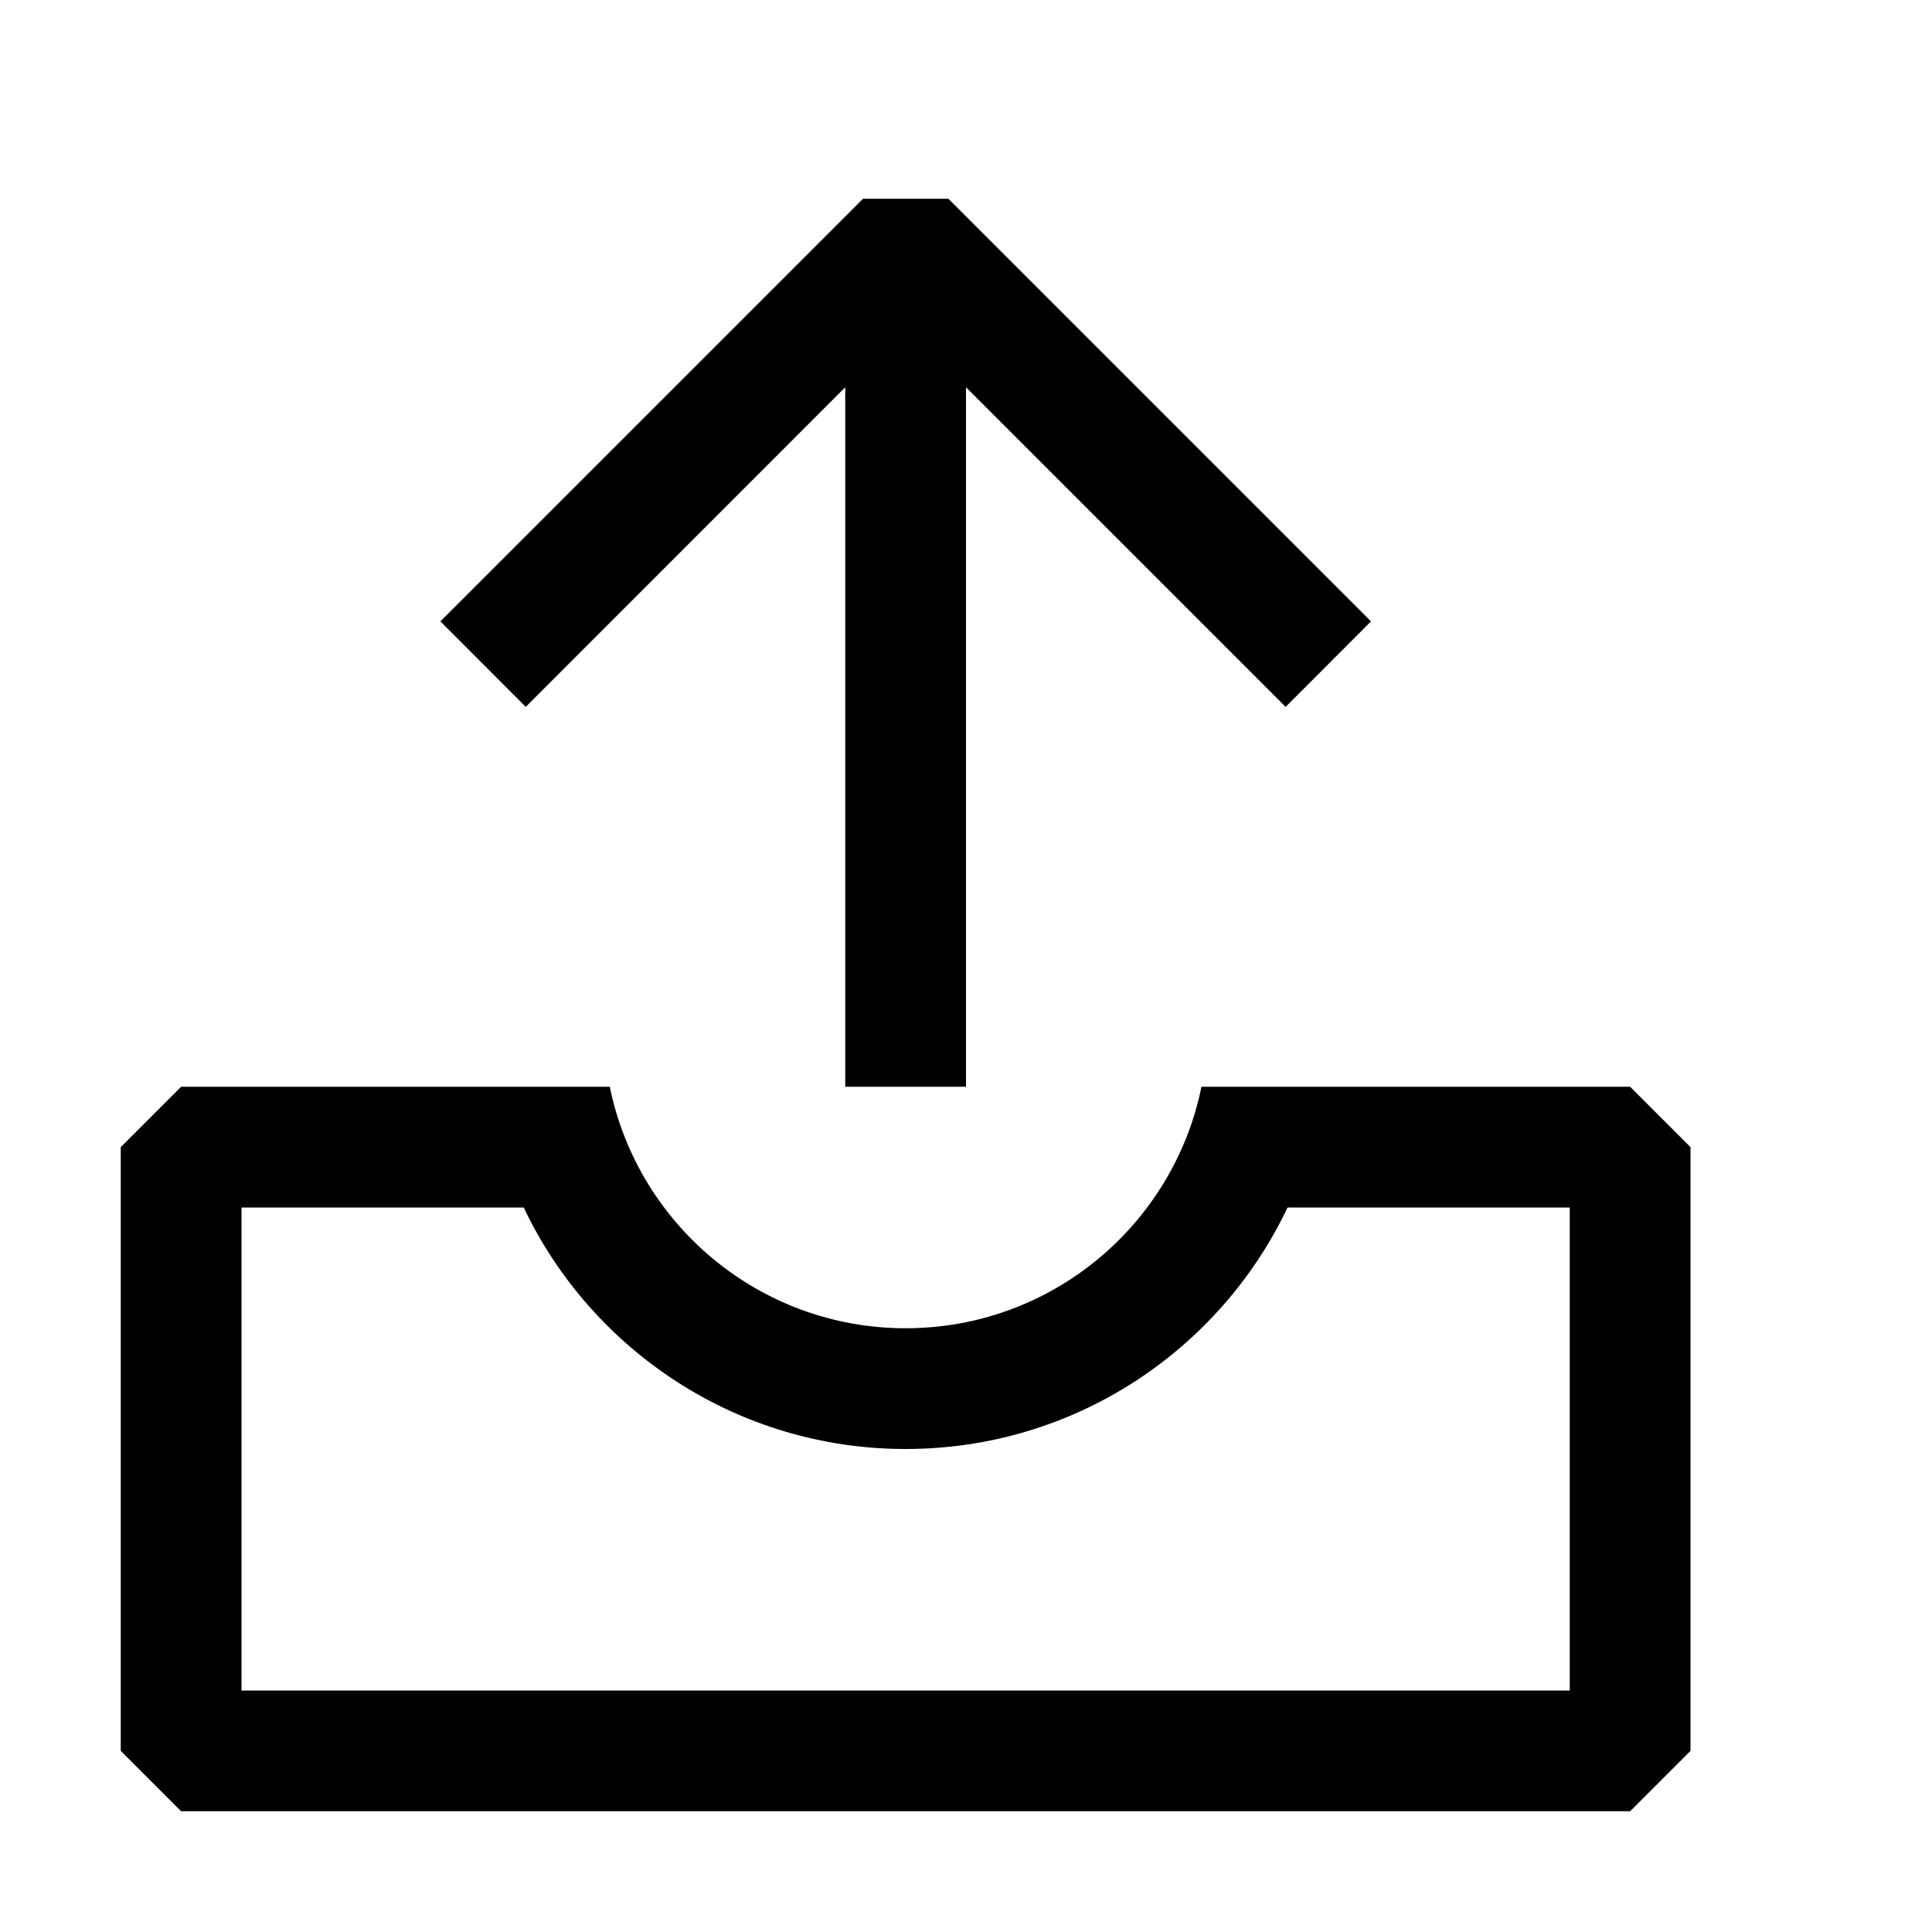
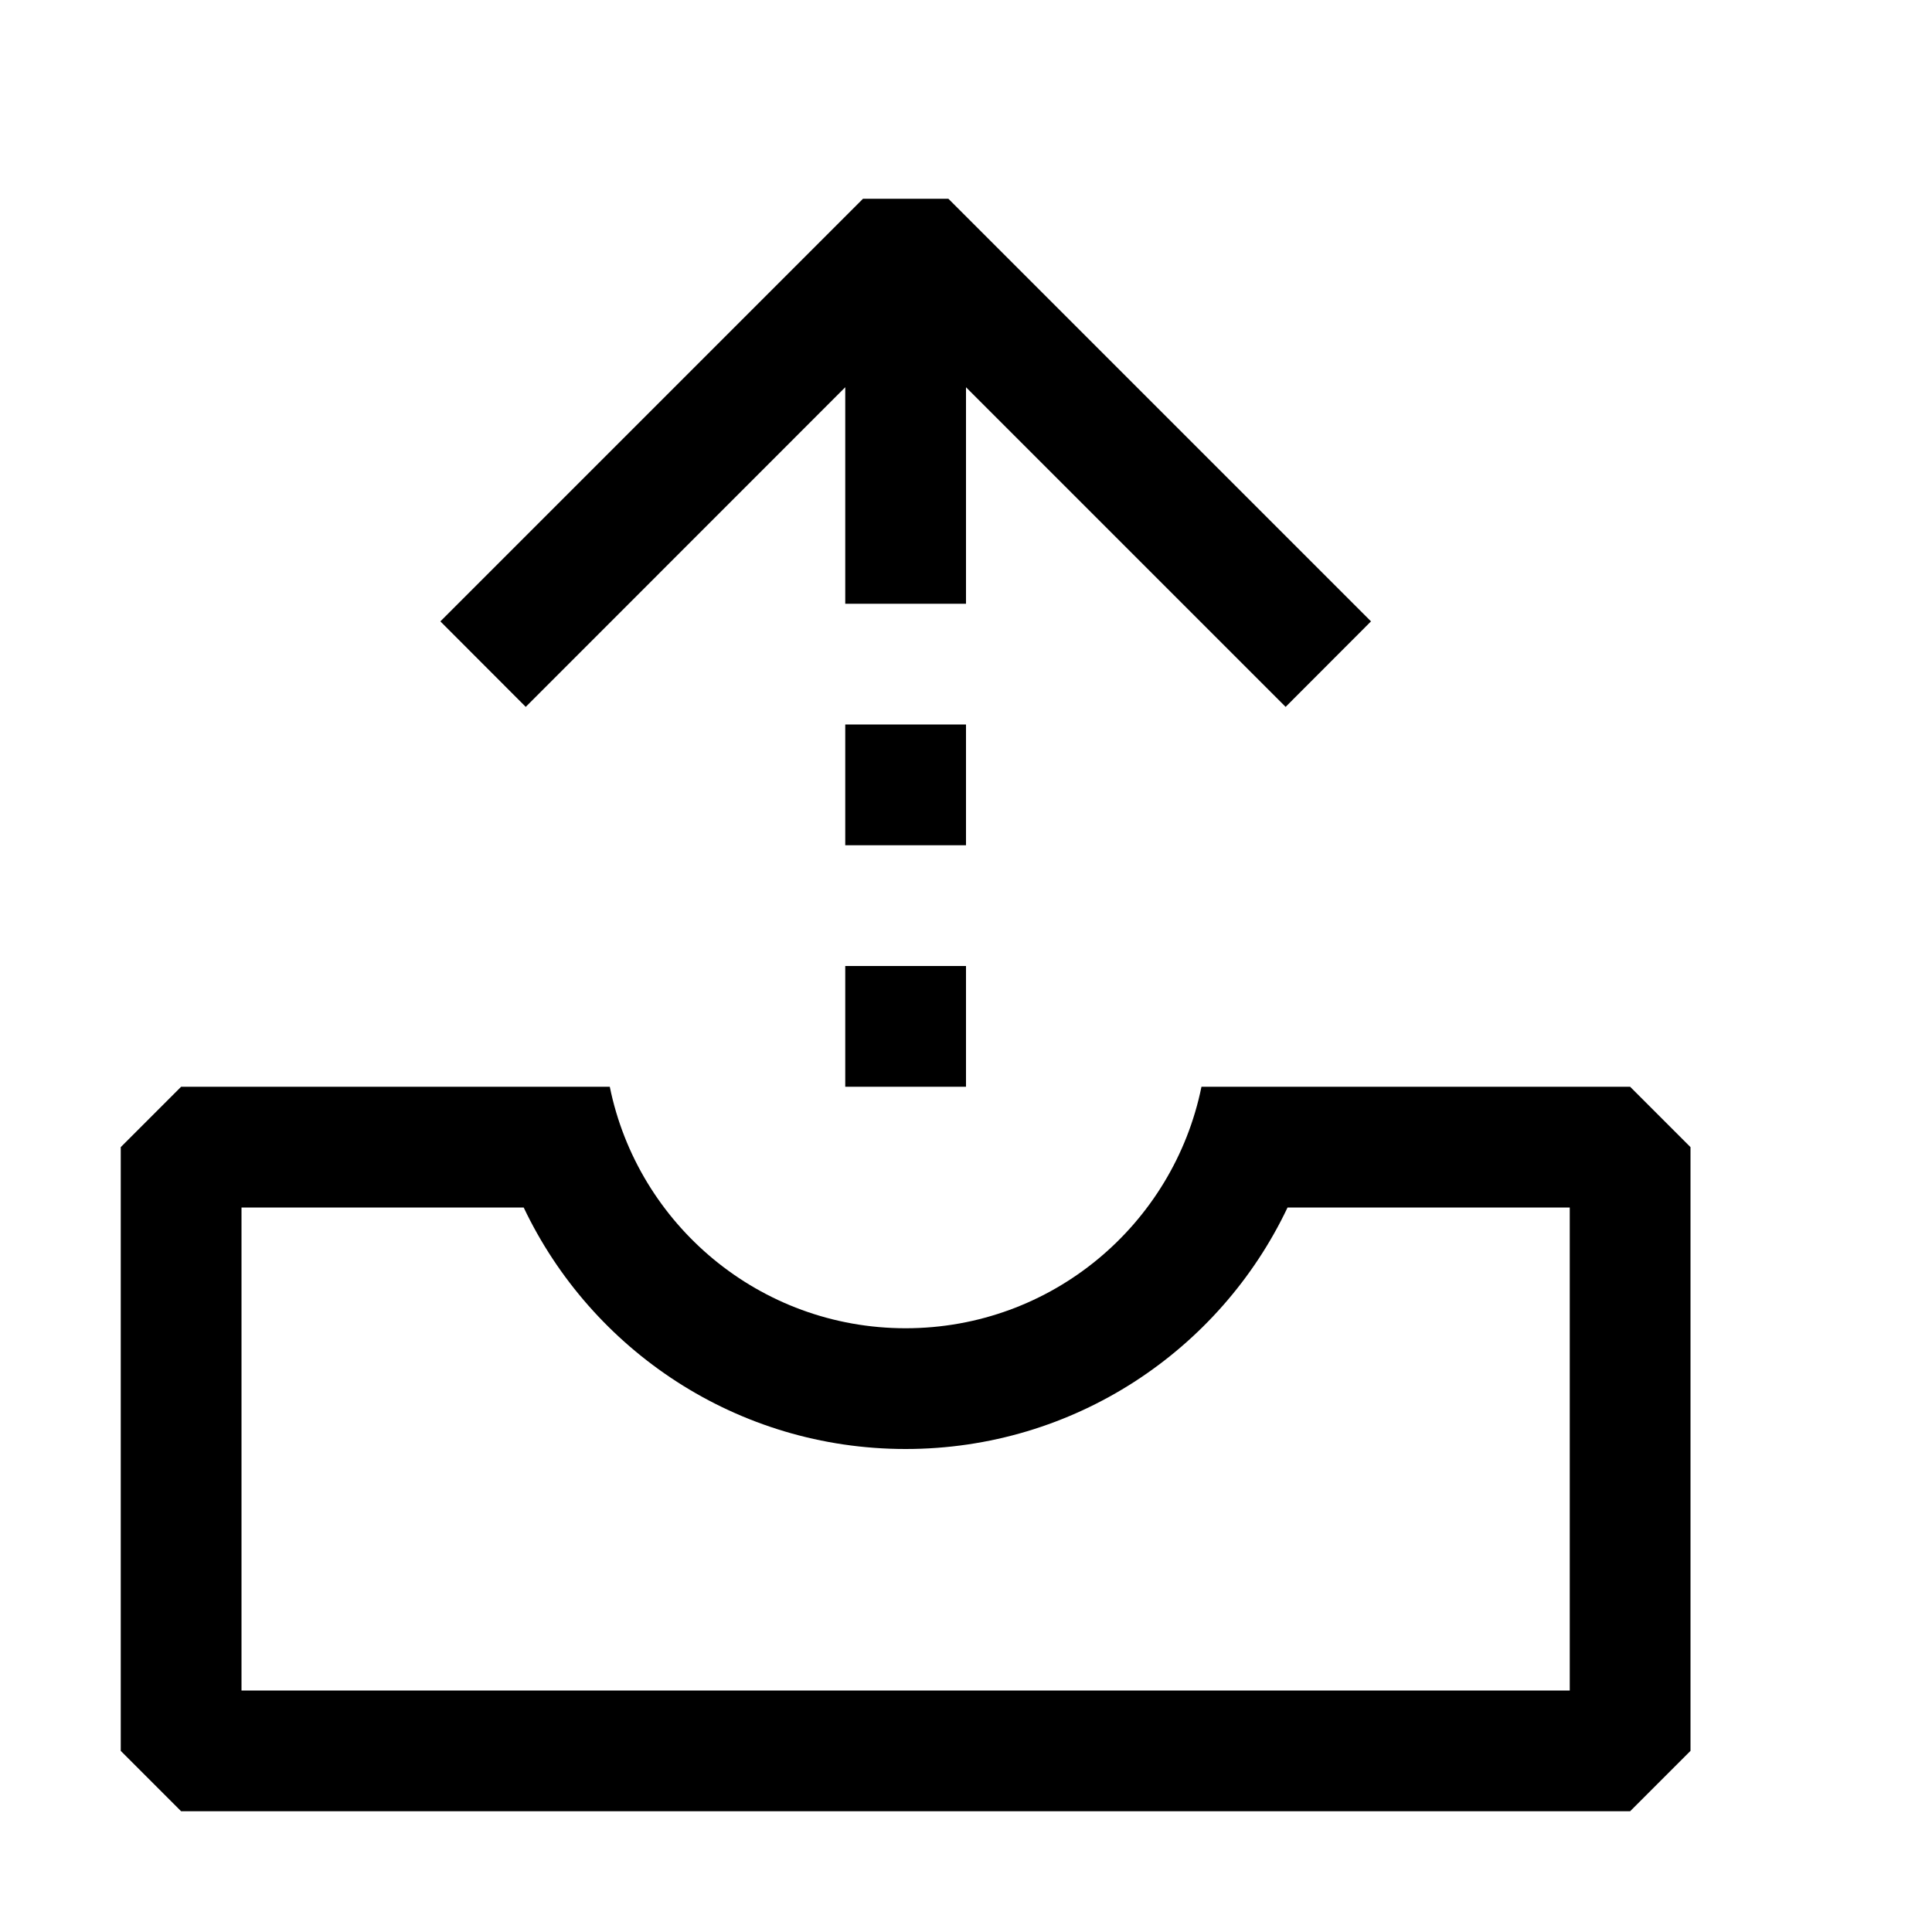
<svg xmlns="http://www.w3.org/2000/svg" width="16" height="16" viewBox="0 0 16 16" fill="currentColor">
-   <path fill-rule="evenodd" clip-rule="evenodd" d="M7 3.207L7 9H8L8 3.207L10.647 5.854L11.354 5.146L7.854 1.646H7.147L3.647 5.146L4.354 5.854L7 3.207Z" />
+   <path fill-rule="evenodd" clip-rule="evenodd" d="M7 3.207L7 5H8L8 3.207L10.647 5.854L11.354 5.146L7.854 1.646H7.147L3.647 5.146L4.354 5.854L7 3.207Z" />
  <path d="M1.5 9L1 9.5V14.5L1.5 15H13.5L14 14.5V9.5L13.5 9H9.95C9.718 10.141 8.71 11 7.5 11C6.291 11 5.282 10.141 5.05 9H1.5ZM10.663 10H13V14H2V10H4.337C4.899 11.182 6.104 12 7.5 12C8.896 12 10.102 11.182 10.663 10Z" />
+   <rect x="7" y="6" width="1" height="1" />
+   <rect x="7" y="8" width="1" height="1" />
</svg>
